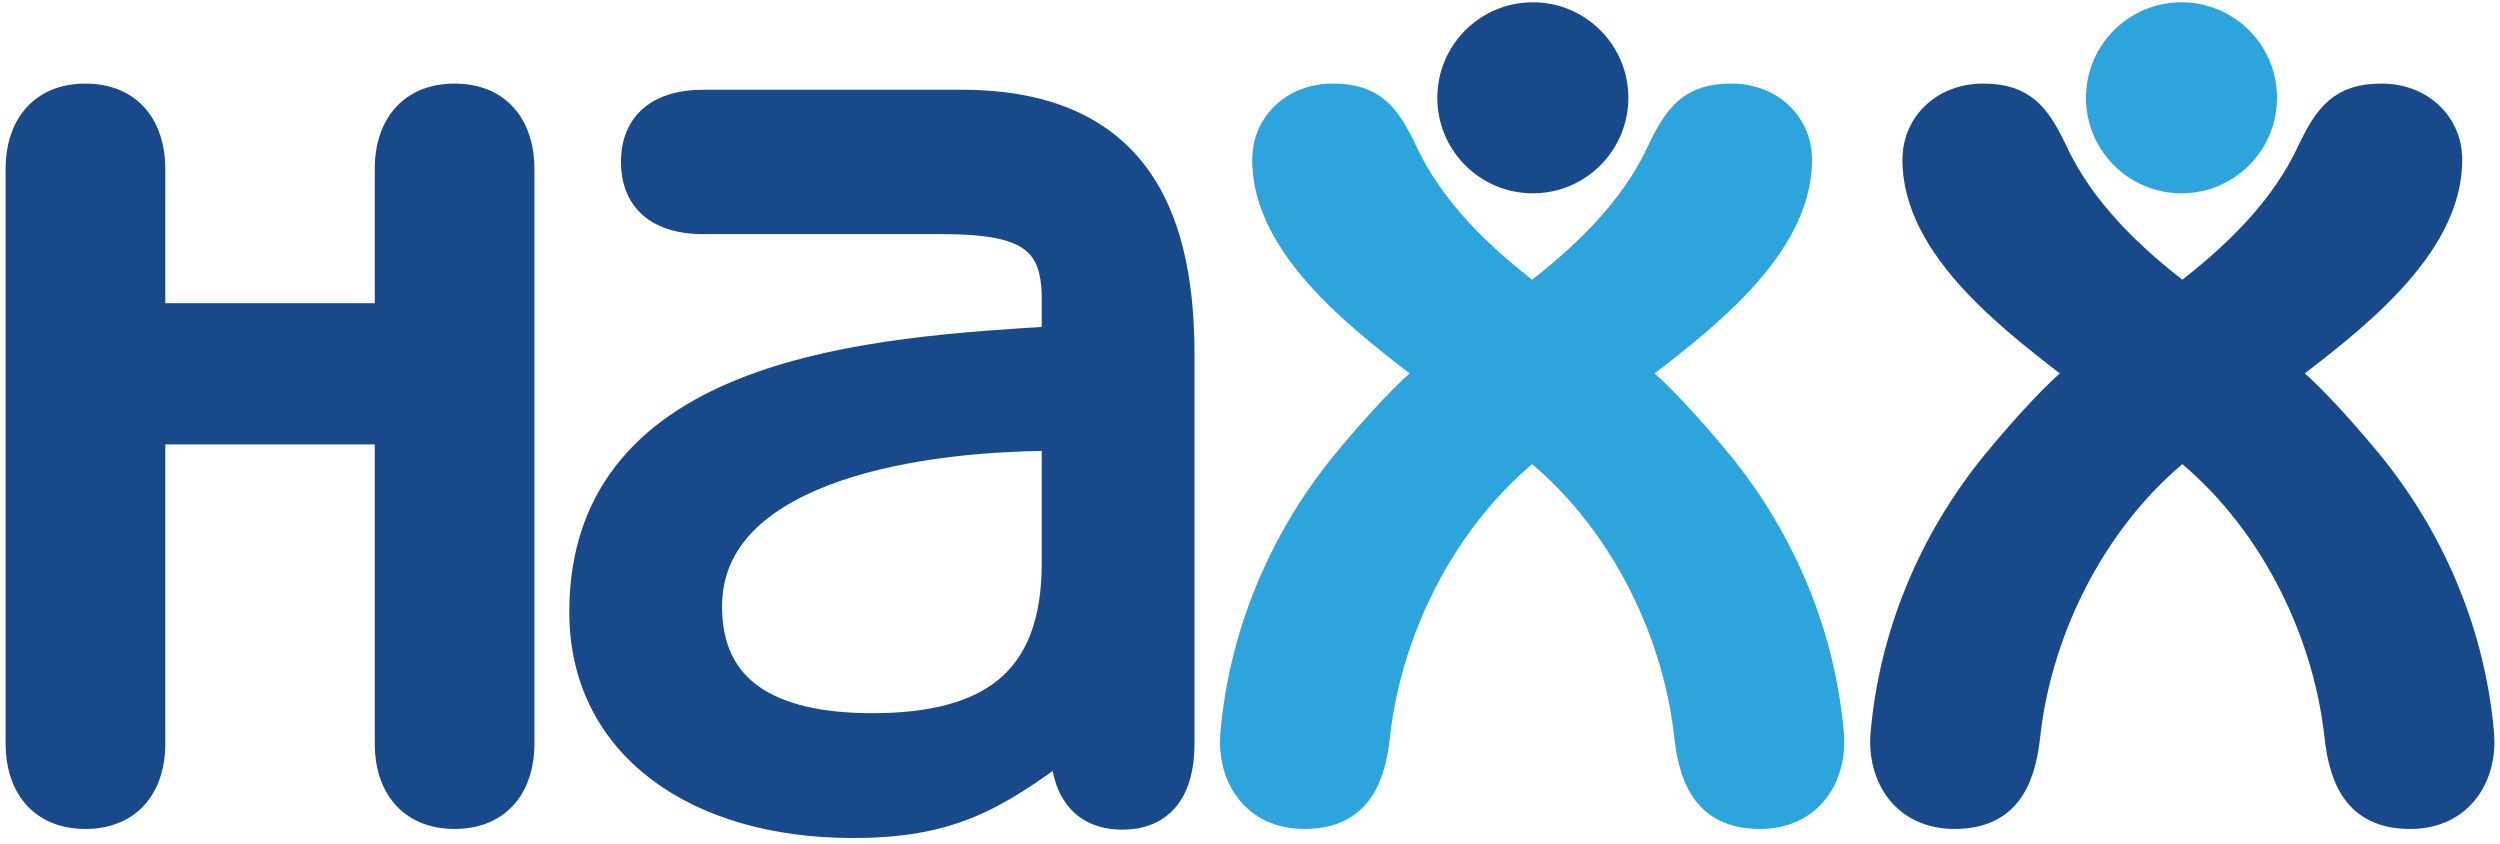
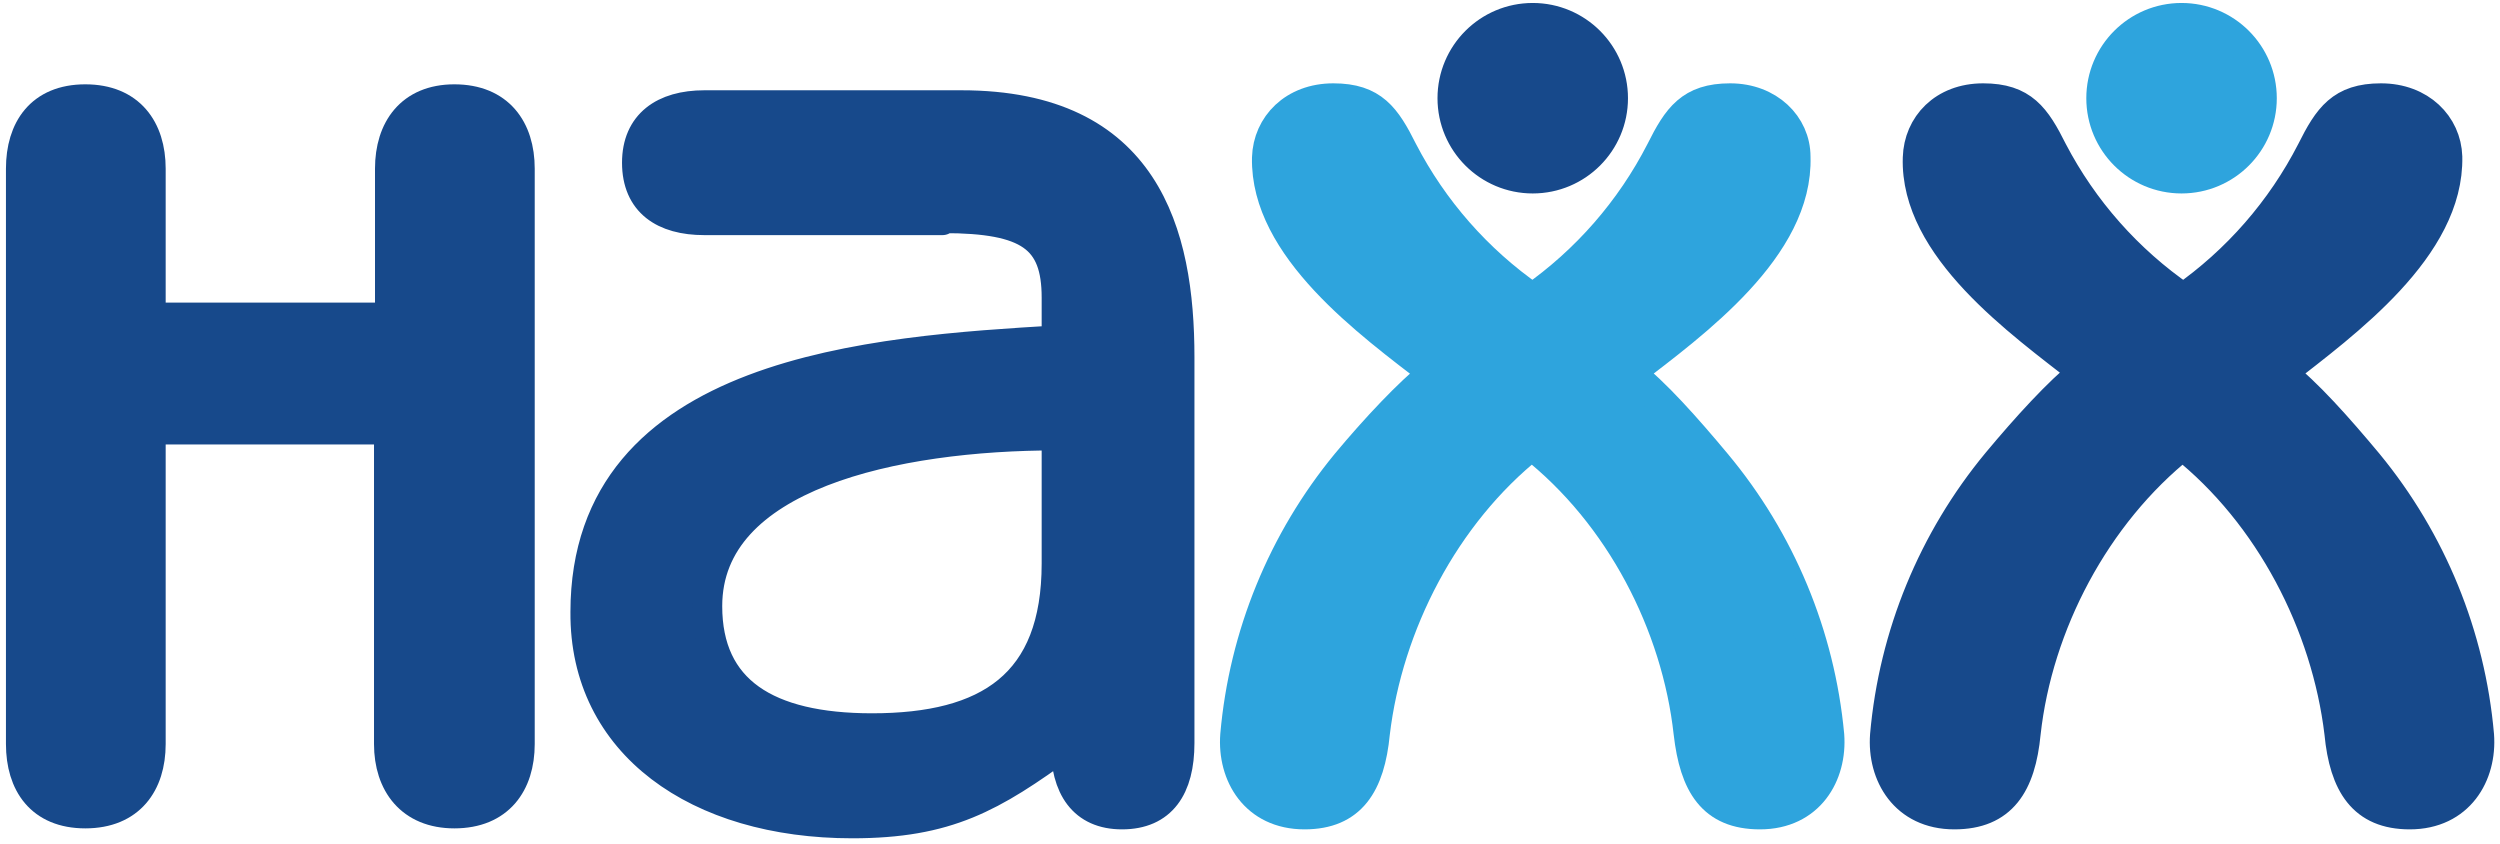
- <svg xmlns="http://www.w3.org/2000/svg" height="85" viewBox="0 0 252 85" width="252">
+ <svg xmlns="http://www.w3.org/2000/svg" height="85" width="252">
  <g stroke-linecap="round" stroke-linejoin="round" stroke-width="3">
-     <path d="m15.162 32.064v-15.07c0-3.948-2.08-7.067-6.549-7.067s-6.547 3.119-6.547 7.067v57.997c0 3.949 2.078 7.066 6.547 7.066s6.549-3.117 6.549-7.066v-31.699h24.112v31.699c0 3.949 2.078 7.066 6.549 7.066 4.469 0 6.547-3.117 6.547-7.066v-57.997c0-3.948-2.078-7.067-6.547-7.067-4.471 0-6.549 3.119-6.549 7.067v15.07z" fill="#17498b" stroke="#17498b" />
-     <path d="m154.438 30.089c-5.199-3.949-10.291-8.73-13.098-14.862-1.662-3.431-3.014-5.301-6.963-5.301s-6.549 2.703-6.652 5.924c-.207 9.146 10.291 16.734 16.734 21.723-2.494 1.975-5.717 5.507-8.73 9.148-6.549 8.002-10.395 17.564-11.225 27.334-.312 4.053 1.975 8.002 6.963 8.002 4.781 0 6.652-2.91 7.172-8.107 1.246-10.912 6.963-22.137 15.799-29.102 8.834 6.965 14.551 18.189 15.795 29.102.523 5.197 2.393 8.107 7.172 8.107 4.99 0 7.277-3.949 6.967-8.002-.832-9.77-4.68-19.332-11.227-27.334-3.016-3.641-6.236-7.173-8.73-9.148 6.445-4.988 16.941-12.576 16.732-21.723-.104-3.221-2.703-5.924-6.65-5.924-3.949 0-5.301 1.87-6.963 5.301-2.808 6.132-7.9 10.913-13.096 14.862z" fill="#2ea4dd" stroke="#2ea4dd" />
+     <path d="M15.2 32V17c0-4-2.1-7-6.6-7s-6.5 3-6.5 7v58c0 4 2 7 6.5 7s6.6-3 6.6-7V43.3h24V75c0 4 2.2 7 6.6 7 4.5 0 6.6-3 6.6-7V17c0-4-2.1-7-6.6-7-4.4 0-6.5 3-6.5 7v15z" fill="#17498b" stroke="#17498b" />
+     <path d="M154.4 30a41 41 0 0 1-13-14.8c-1.7-3.4-3-5.3-7-5.3s-6.6 2.7-6.7 6c-.2 9.1 10.3 16.7 16.8 21.7-2.5 2-5.8 5.5-8.8 9.1a50 50 0 0 0-11.2 27.4c-.3 4 2 8 7 8 4.7 0 6.6-3 7.1-8.2 1.3-10.9 7-22 15.8-29 8.9 7 14.6 18.1 15.8 29 .6 5.2 2.4 8.2 7.2 8.2 5 0 7.3-4 7-8A50 50 0 0 0 173 46.7c-3-3.6-6.2-7.2-8.7-9.1 6.5-5 17-12.6 16.7-21.8 0-3.2-2.7-5.9-6.6-5.9-4 0-5.3 1.9-7 5.3a41 41 0 0 1-13 14.9z" fill="#2ea4dd" stroke="#2ea4dd" />
    <g fill="#17498b" stroke="#17498b">
-       <path d="m219.979 30.089c-5.197-3.949-10.291-8.73-13.096-14.862-1.664-3.431-3.016-5.301-6.963-5.301-3.951 0-6.549 2.703-6.652 5.924-.207 9.146 10.287 16.734 16.732 21.723-2.494 1.975-5.717 5.507-8.729 9.148-6.551 8.002-10.395 17.564-11.227 27.334-.312 4.053 1.975 8.002 6.963 8.002 4.783 0 6.652-2.91 7.172-8.107 1.248-10.912 6.963-22.137 15.799-29.102 8.834 6.965 14.551 18.189 15.797 29.102.521 5.197 2.393 8.107 7.172 8.107 4.988 0 7.275-3.949 6.963-8.002-.83-9.77-4.676-19.332-11.223-27.334-3.016-3.641-6.236-7.173-8.73-9.148 6.443-4.988 16.939-12.576 16.732-21.723-.104-3.221-2.703-5.924-6.652-5.924s-5.301 1.87-6.965 5.301c-2.803 6.132-7.897 10.913-13.093 14.862z" />
-       <path d="m106.507 56.764c0 12.26-6.902 16.625-18.598 16.625-10.568 0-16.627-3.803-16.627-12.256 0-13.246 19.021-17.189 35.225-17.189zm-11.412-34.661c8.596 0 11.412 1.973 11.412 8.03v4.229c-18.176 1.127-47.623 2.817-47.623 27.333 0 13.385 11.412 21.275 27.051 21.275 9.582 0 14.09-2.535 21.418-8.031 0 4.51 1.832 7.188 5.775 7.188 3.947 0 5.779-2.678 5.779-7.188v-39.028c0-12.54-3.383-25.363-21.98-25.363h-26.068c-4.086 0-6.762 1.832-6.762 5.777 0 3.946 2.676 5.777 6.762 5.777h24.236z" />
-       <path d="m162.637 9.858c0 4.489-3.639 8.128-8.128 8.128s-8.128-3.639-8.128-8.128 3.639-8.128 8.128-8.128 8.128 3.639 8.128 8.128z" />
+       <path d="M220 30a41 41 0 0 1-13.1-14.8c-1.7-3.4-3-5.3-7-5.3s-6.5 2.7-6.6 6C193 25 203.6 32.5 210 37.5c-2.5 2-5.7 5.5-8.7 9.1A50 50 0 0 0 190 74.1c-.3 4 2 8 7 8 4.8 0 6.7-3 7.2-8.2 1.2-10.9 7-22 15.8-29 8.8 7 14.5 18.1 15.8 29 .5 5.2 2.4 8.2 7.1 8.2 5 0 7.3-4 7-8a50 50 0 0 0-11.2-27.4c-3-3.6-6.2-7.2-8.7-9.1 6.4-5 16.9-12.6 16.7-21.8-.1-3.2-2.7-5.9-6.7-5.9s-5.3 1.9-7 5.3a41 41 0 0 1-13 14.9zM106.5 56.8c0 12.2-6.9 16.6-18.6 16.6-10.6 0-16.6-3.8-16.6-12.3 0-13.2 19-17.2 35.2-17.2zM95.1 22c8.6 0 11.4 2 11.4 8v4.3C88.3 35.4 59 37.2 59 61.7 58.9 75 70.3 83 85.9 83c9.6 0 14.1-2.6 21.5-8 0 4.4 1.8 7.1 5.7 7.1 4 0 5.8-2.7 5.8-7.2V36c0-12.5-3.4-25.4-22-25.4H71c-4.1 0-6.8 1.9-6.8 5.8 0 4 2.7 5.8 6.8 5.8H95zM162.6 9.9a8.1 8.1 0 1 1-16.2 0 8.1 8.1 0 0 1 16.2 0z" />
    </g>
-     <path d="m228.022 9.858c0 4.489-3.639 8.128-8.128 8.128s-8.128-3.639-8.128-8.128 3.639-8.128 8.128-8.128 8.128 3.639 8.128 8.128z" fill="#2ea4dd" stroke="#2ea4dd" />
+     <path d="M228 9.9a8.1 8.1 0 1 1-16.2 0 8.1 8.1 0 0 1 16.2 0z" fill="#2ea4dd" stroke="#2ea4dd" />
  </g>
</svg>
